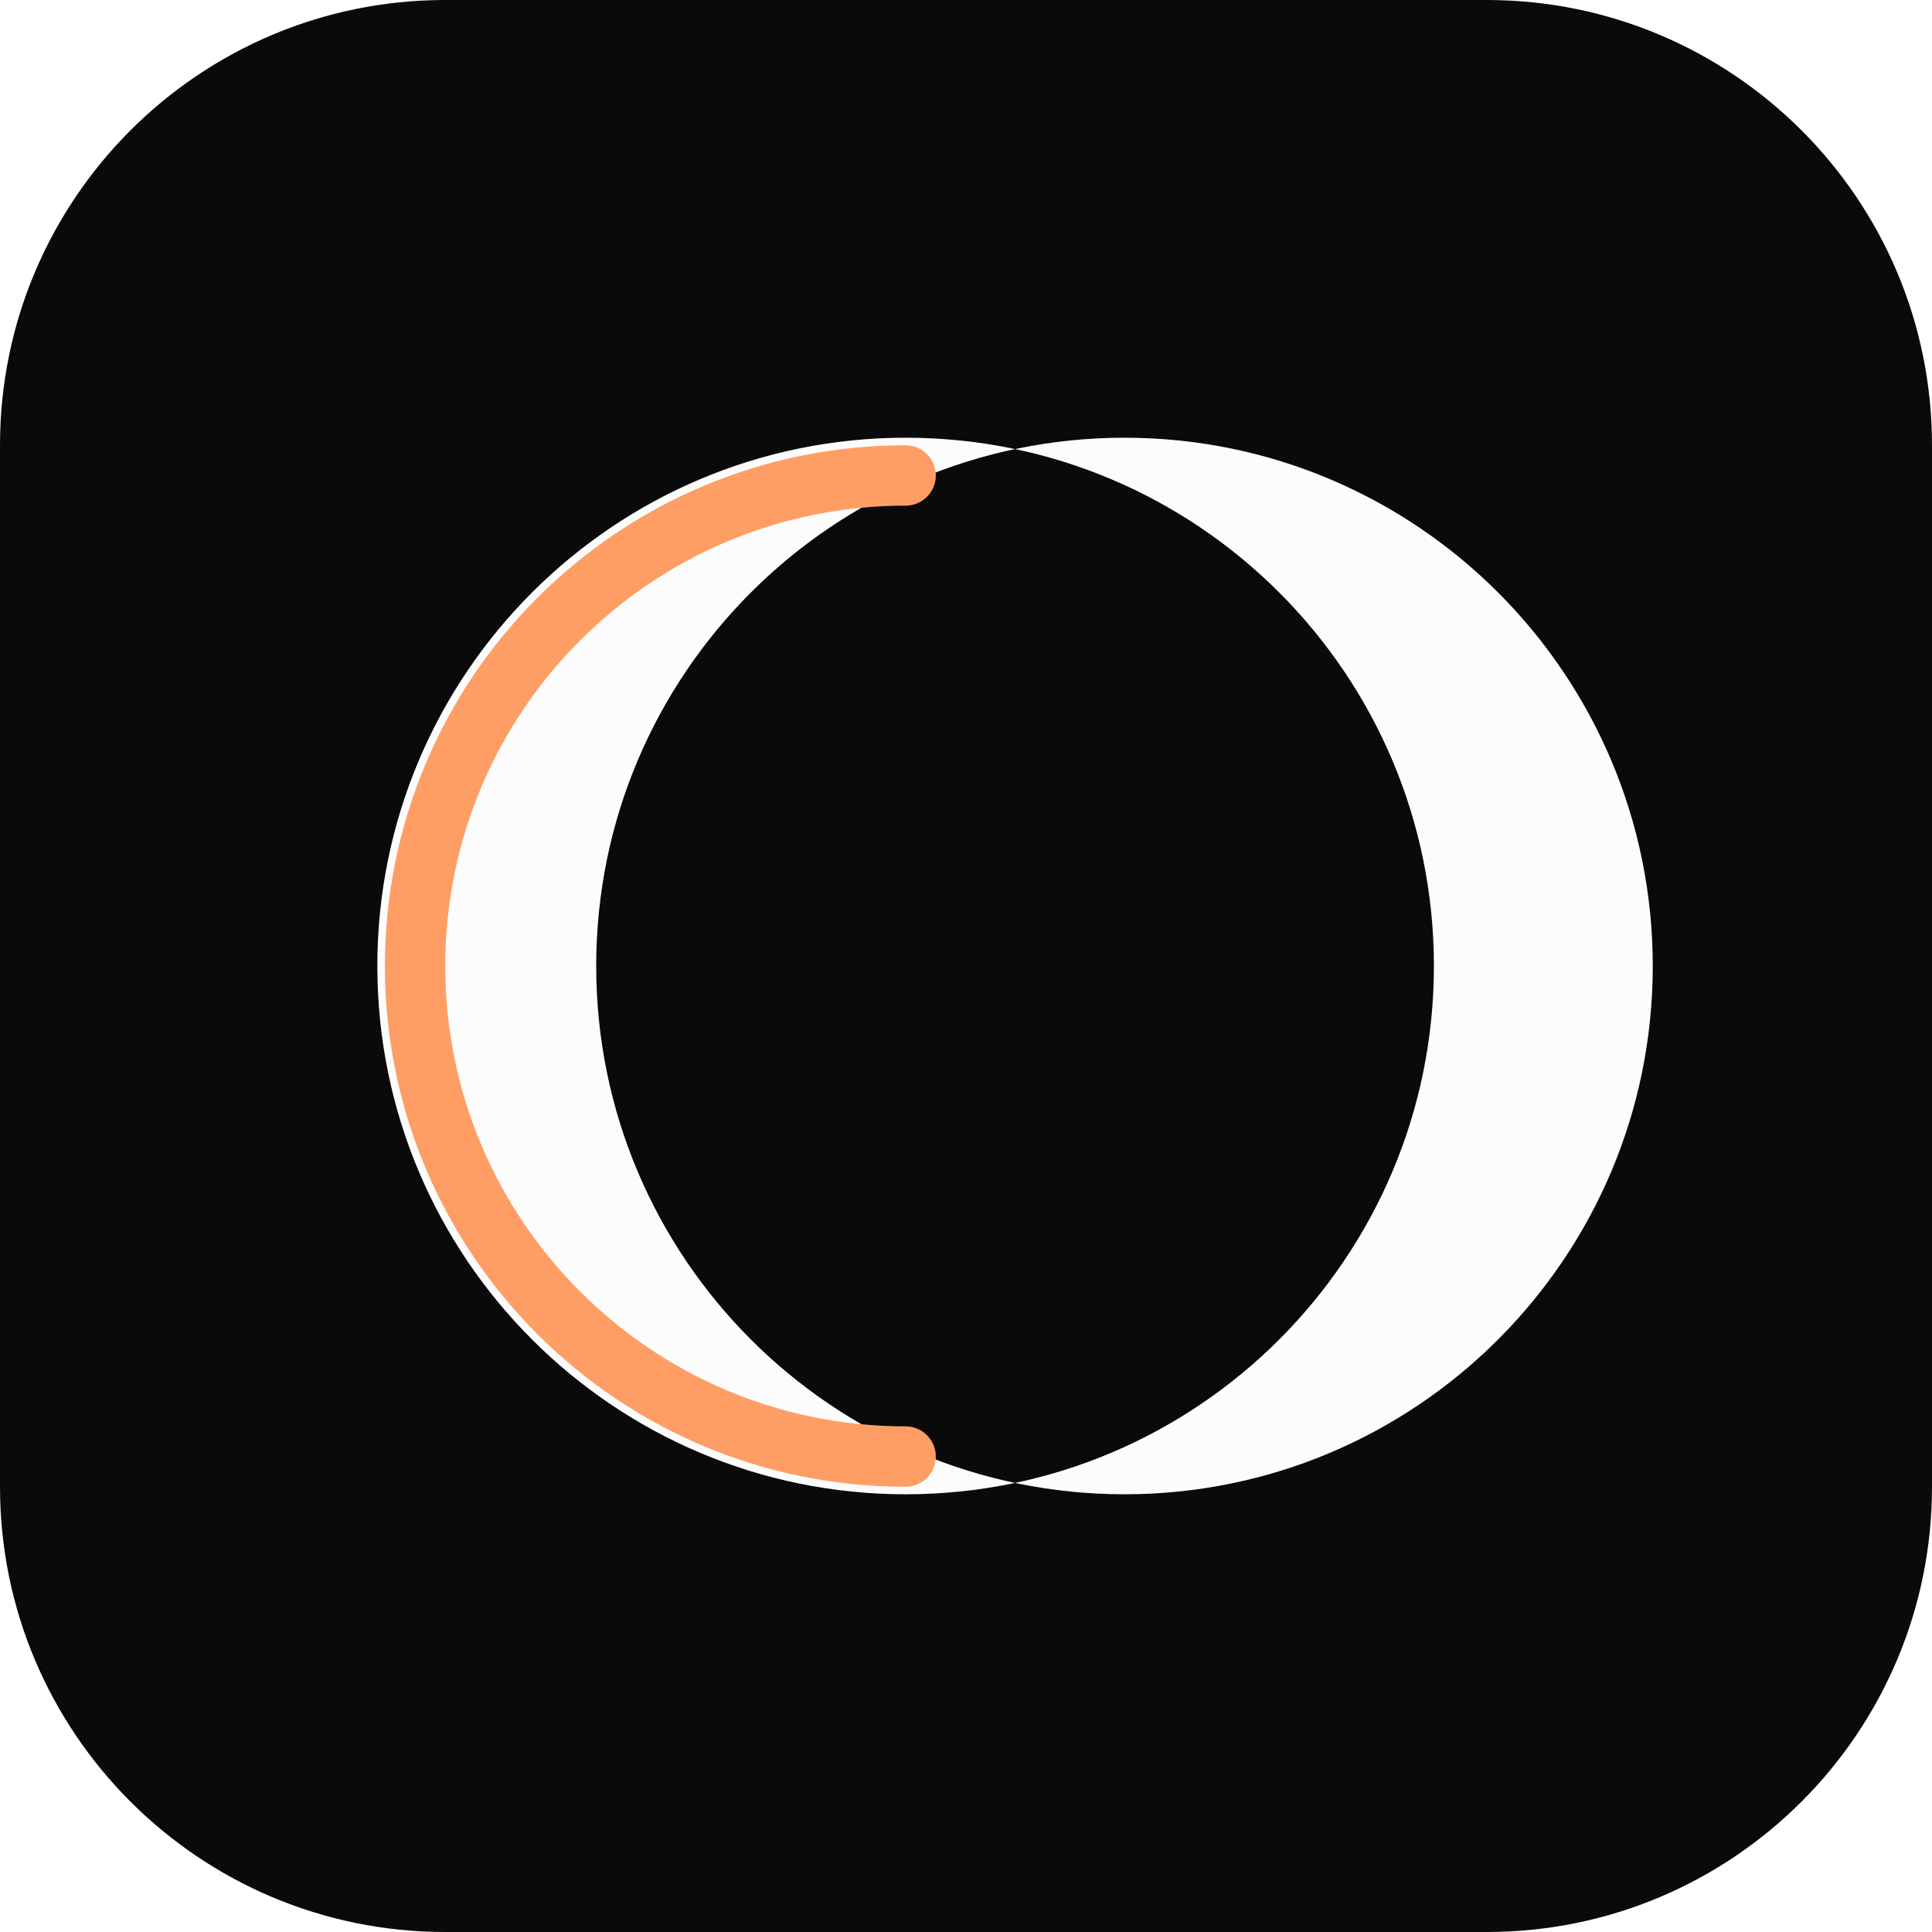
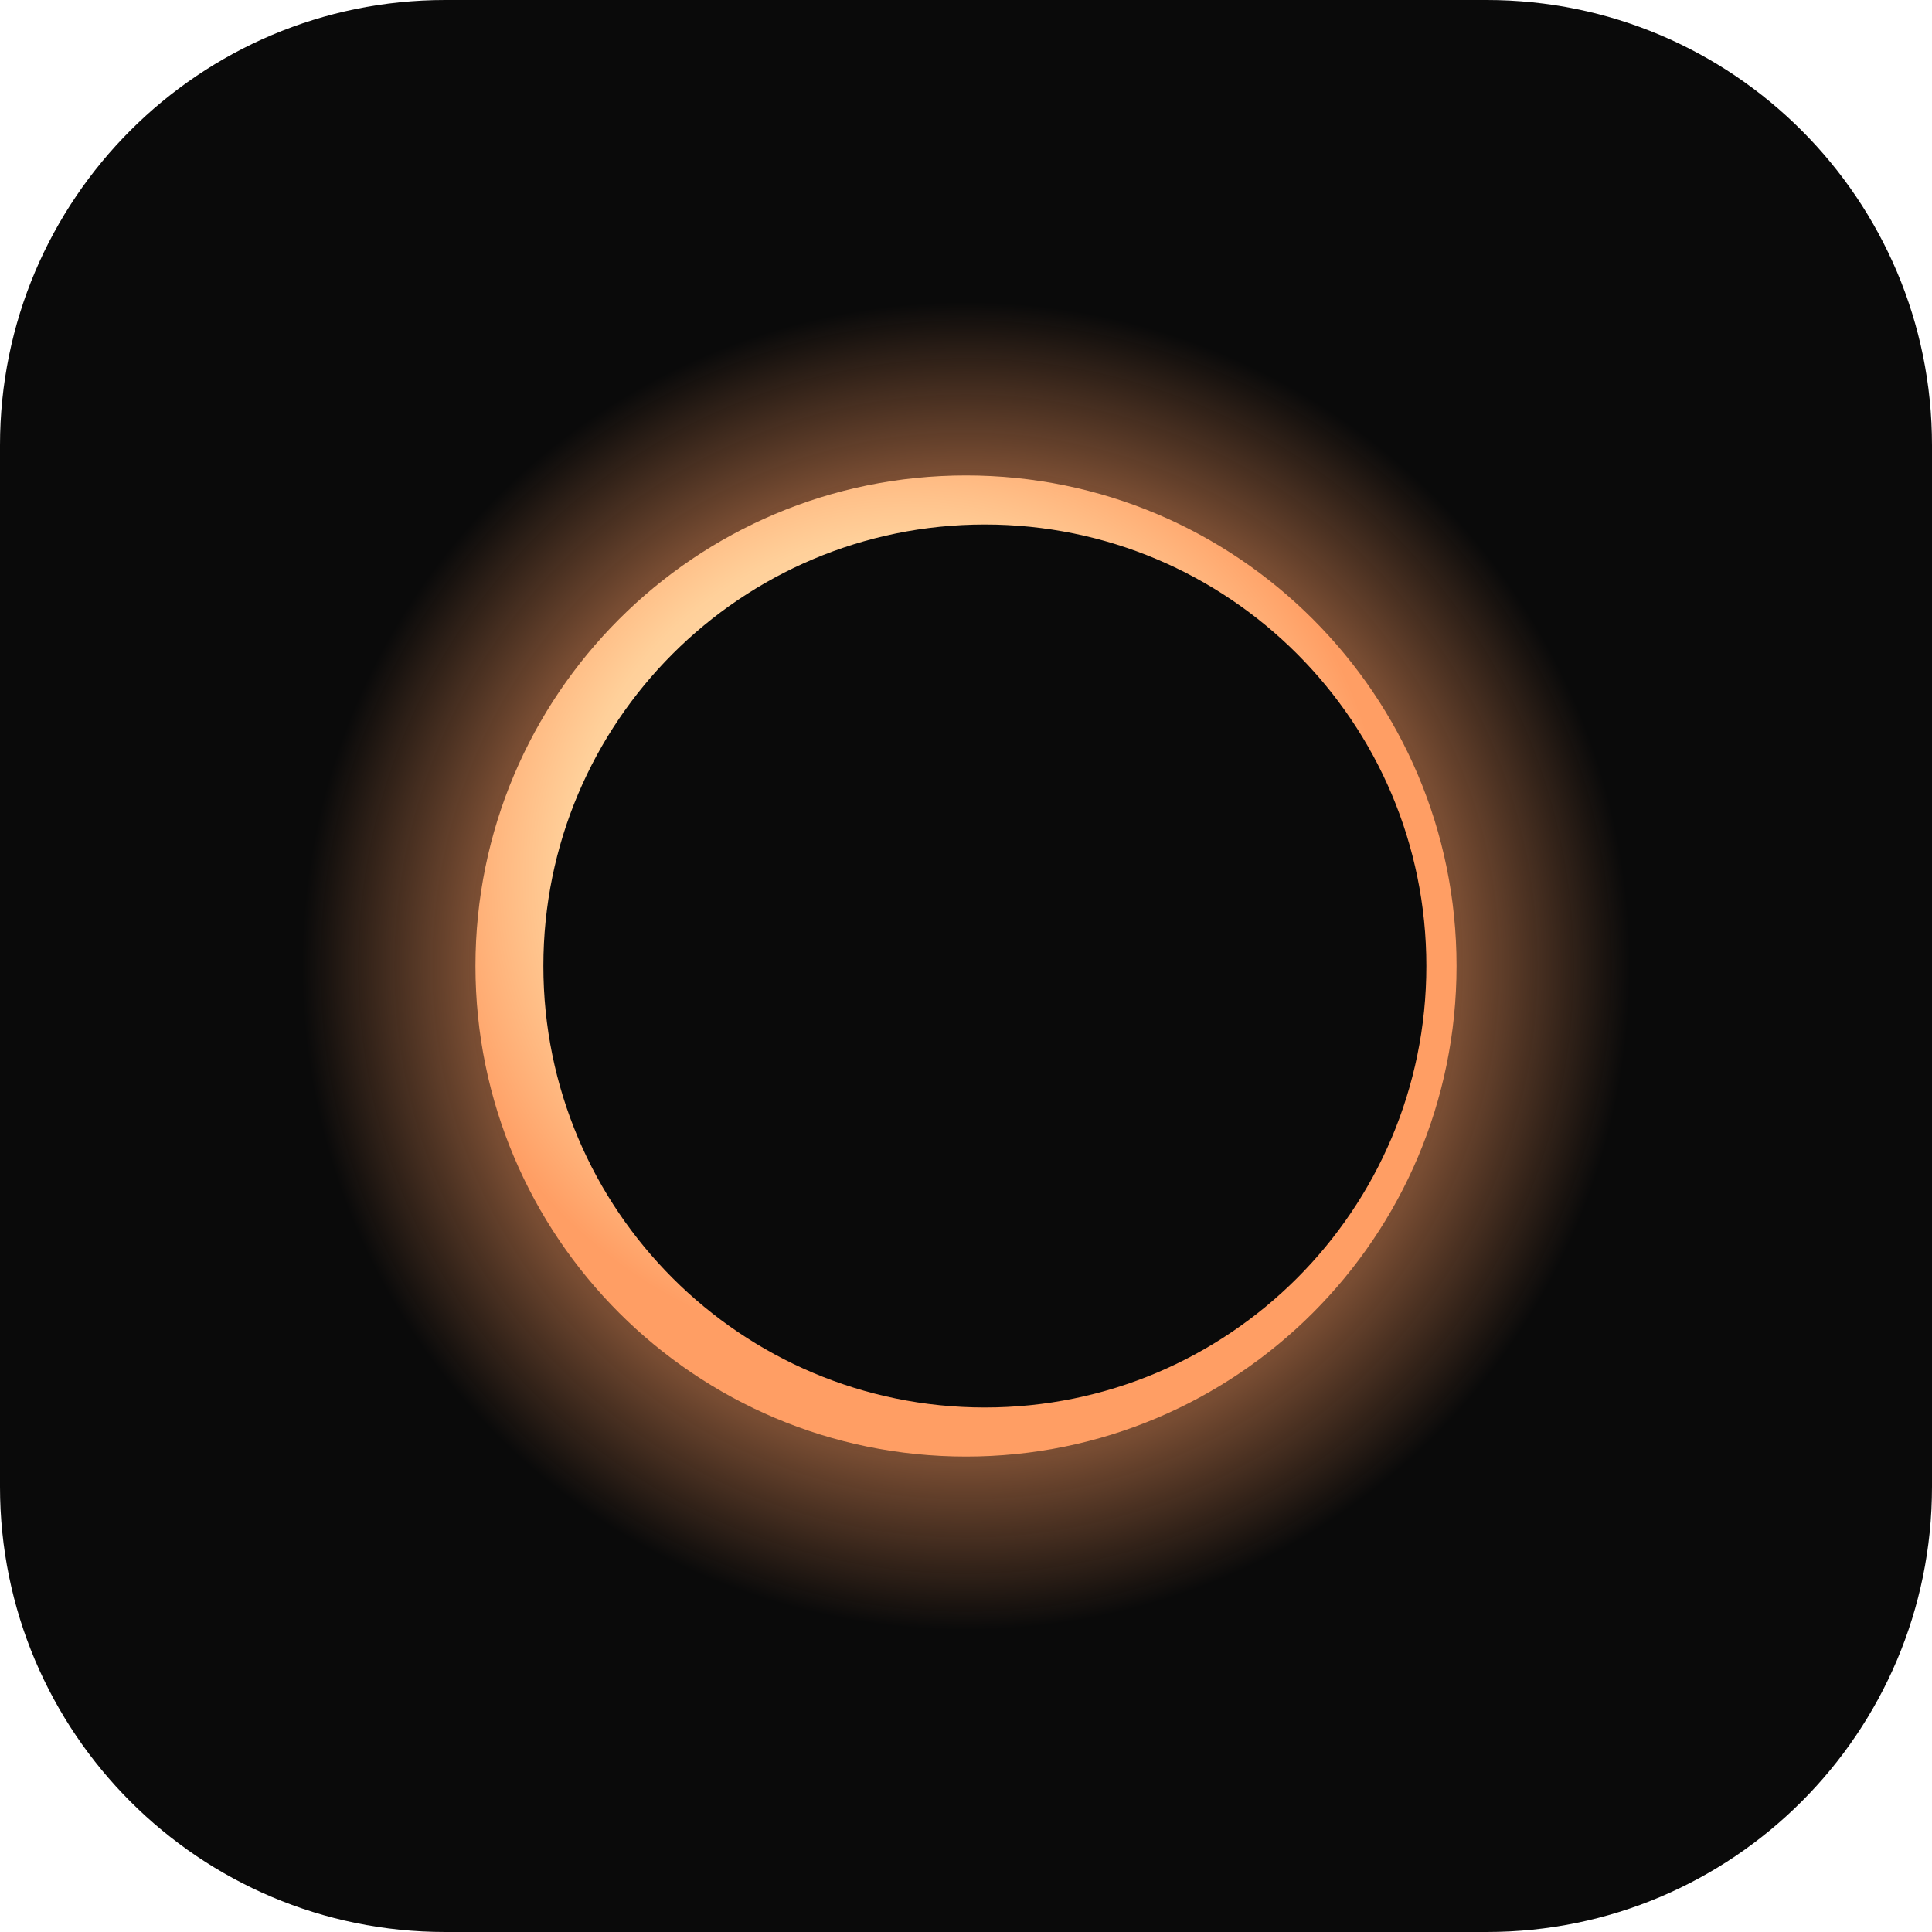
<svg xmlns="http://www.w3.org/2000/svg" viewBox="0 0 512 512" role="img" aria-label="Umbra">
  <rect width="512" height="512" rx="118" fill="#0a0a0a" />
-   <path fill="#fcfcfc" fill-rule="evenodd" d="M240 116a140 140 0 1 0 0 280 140 140 0 0 0 0-280Zm58 0a140 140 0 1 0 0 280 140 140 0 0 0 0-280Z" />
-   <path d="M240 126a130 130 0 0 0 0 260" fill="none" stroke="#ff9e64" stroke-width="16" stroke-linecap="round" />
+   <defs>
+     <radialGradient id="c" cx="256" cy="256" r="176" gradientUnits="userSpaceOnUse">
+       <stop offset="0.58" stop-color="#ffb07a" stop-opacity="0" />
+       <stop offset="0.72" stop-color="#ff9e64" stop-opacity="0.5" />
+       <stop offset="1" stop-color="#ff9e64" stop-opacity="0" />
+     </radialGradient>
+     <radialGradient id="s" cx="240" cy="232" r="128" gradientUnits="userSpaceOnUse">
+       <stop offset="0" stop-color="#fff6e8" />
+       <stop offset="0.7" stop-color="#ffd09a" />
+       <stop offset="1" stop-color="#ff9e64" />
+     </radialGradient>
+   </defs>
+   <circle cx="256" cy="256" r="176" fill="url(#c)" />
+   <circle cx="256" cy="256" r="130" fill="url(#s)" />
+   <circle cx="261" cy="256" r="117" fill="#0a0a0a" />
</svg>
